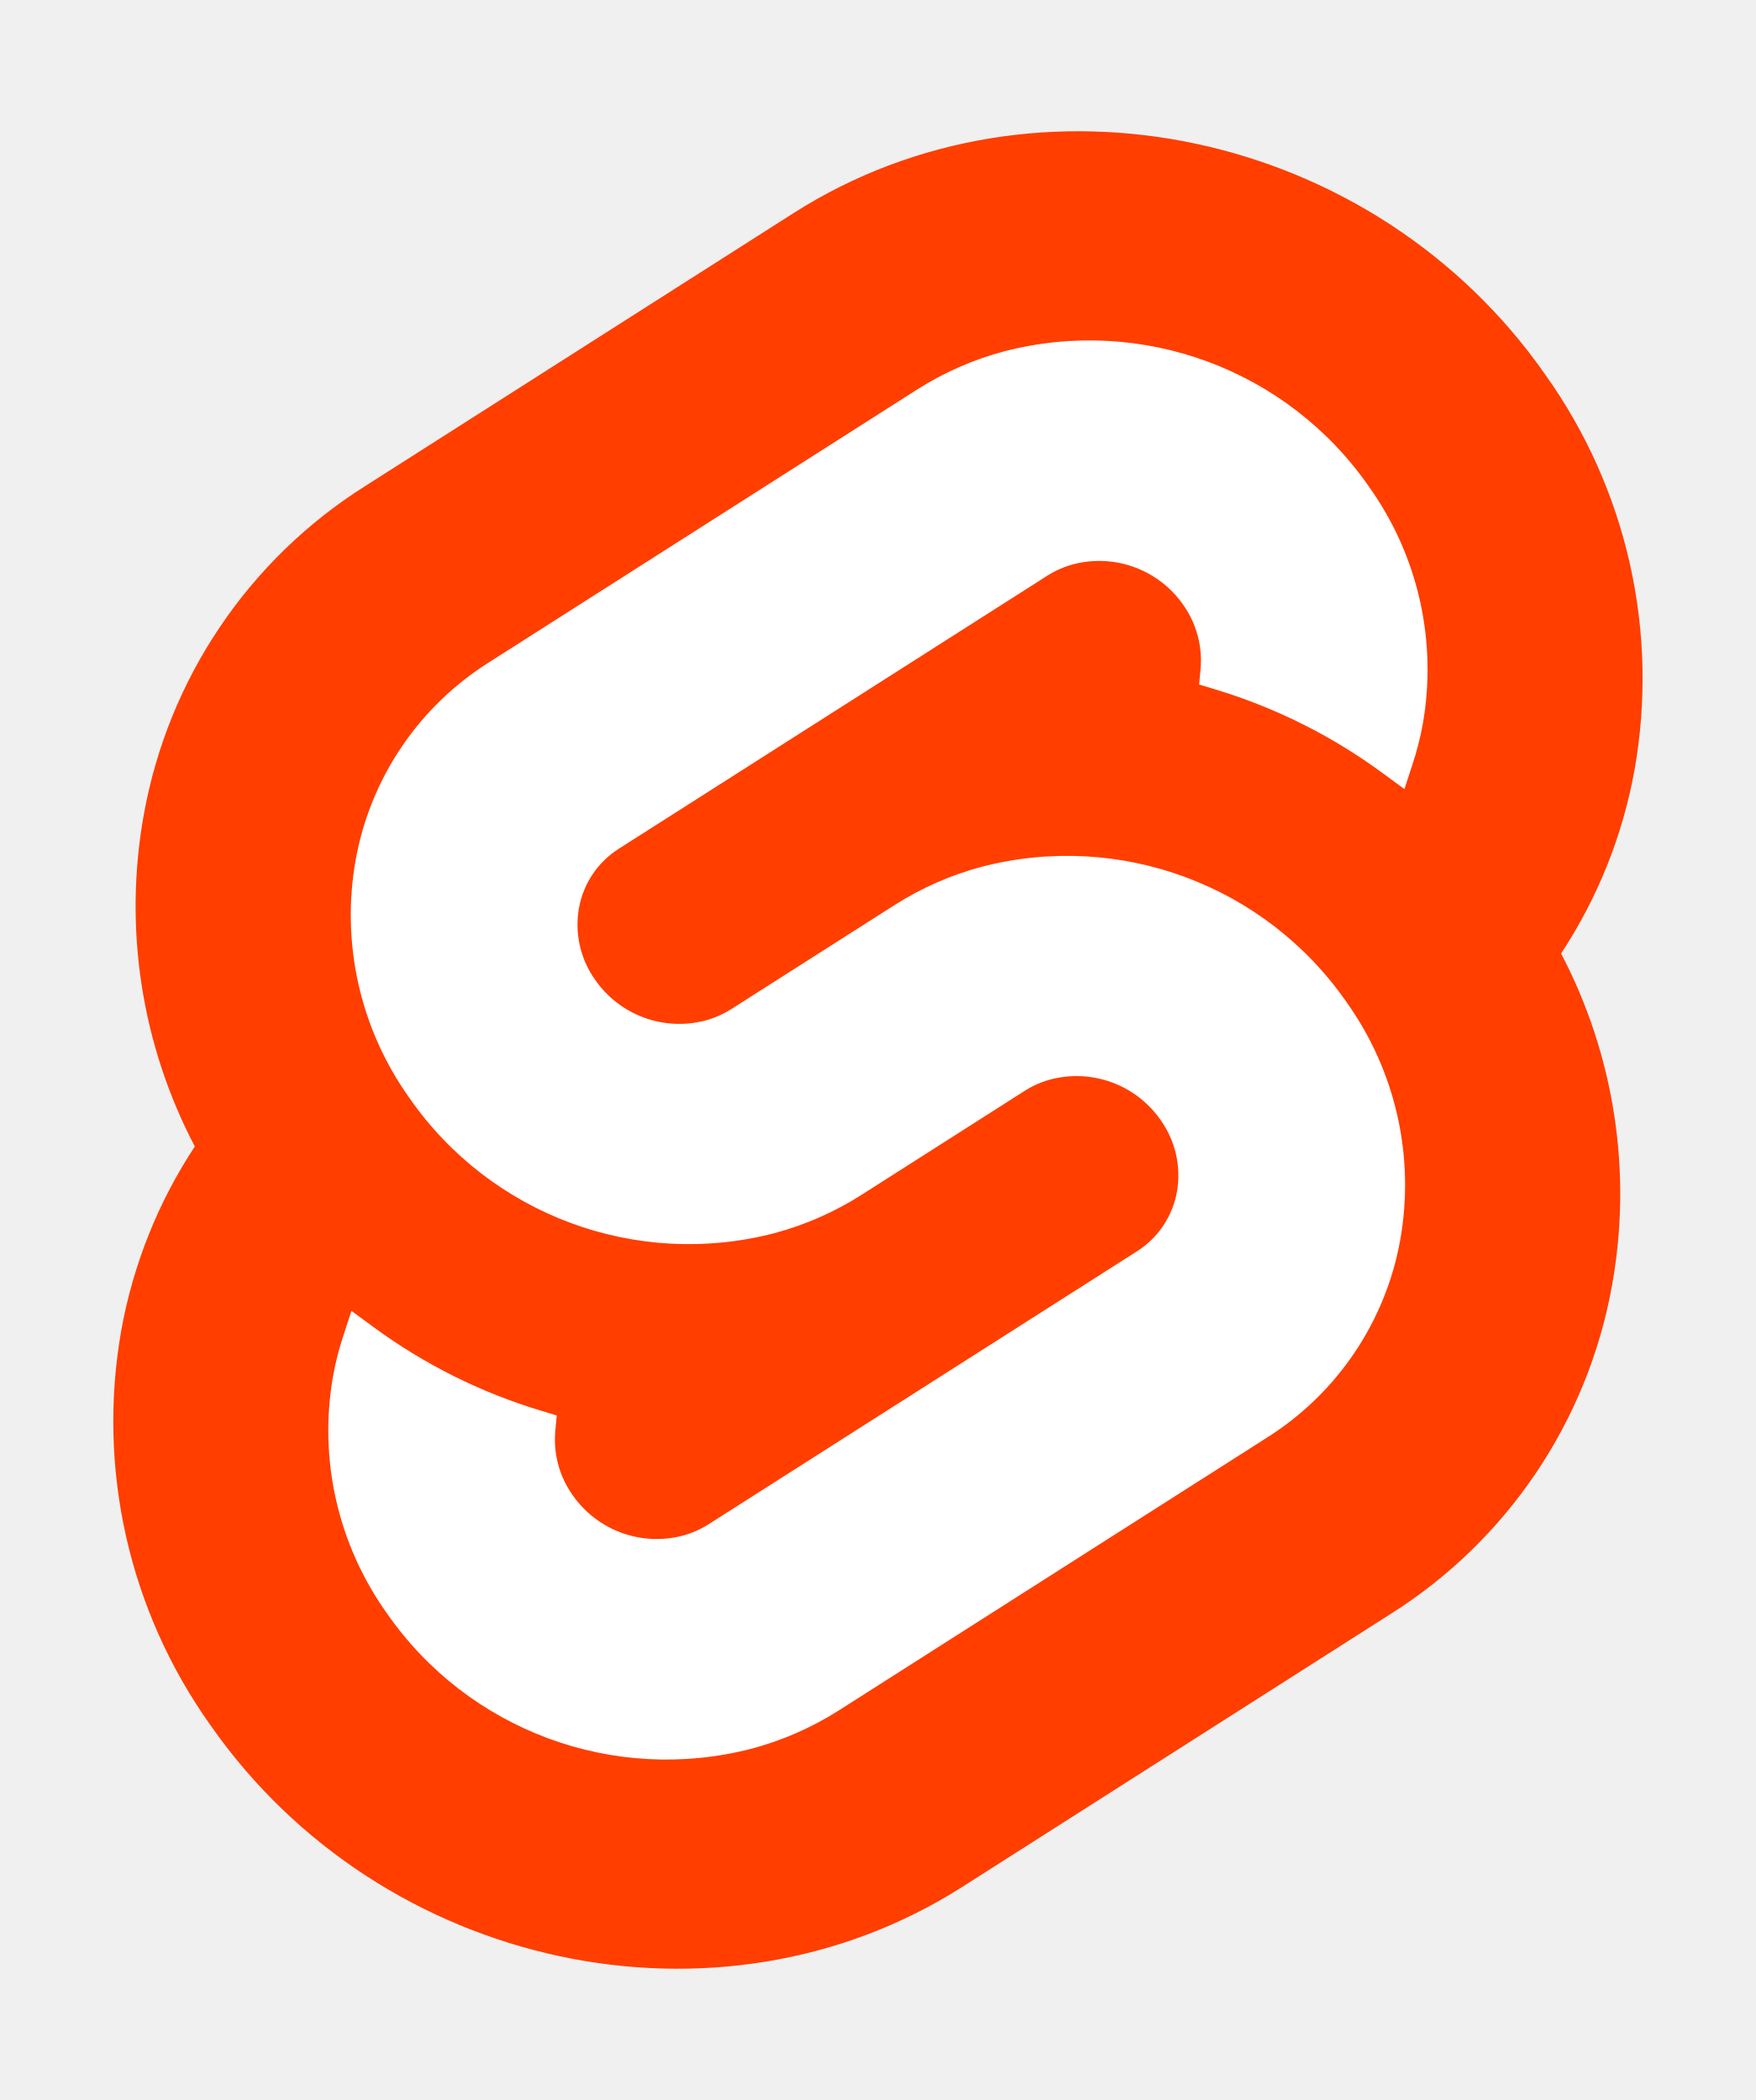
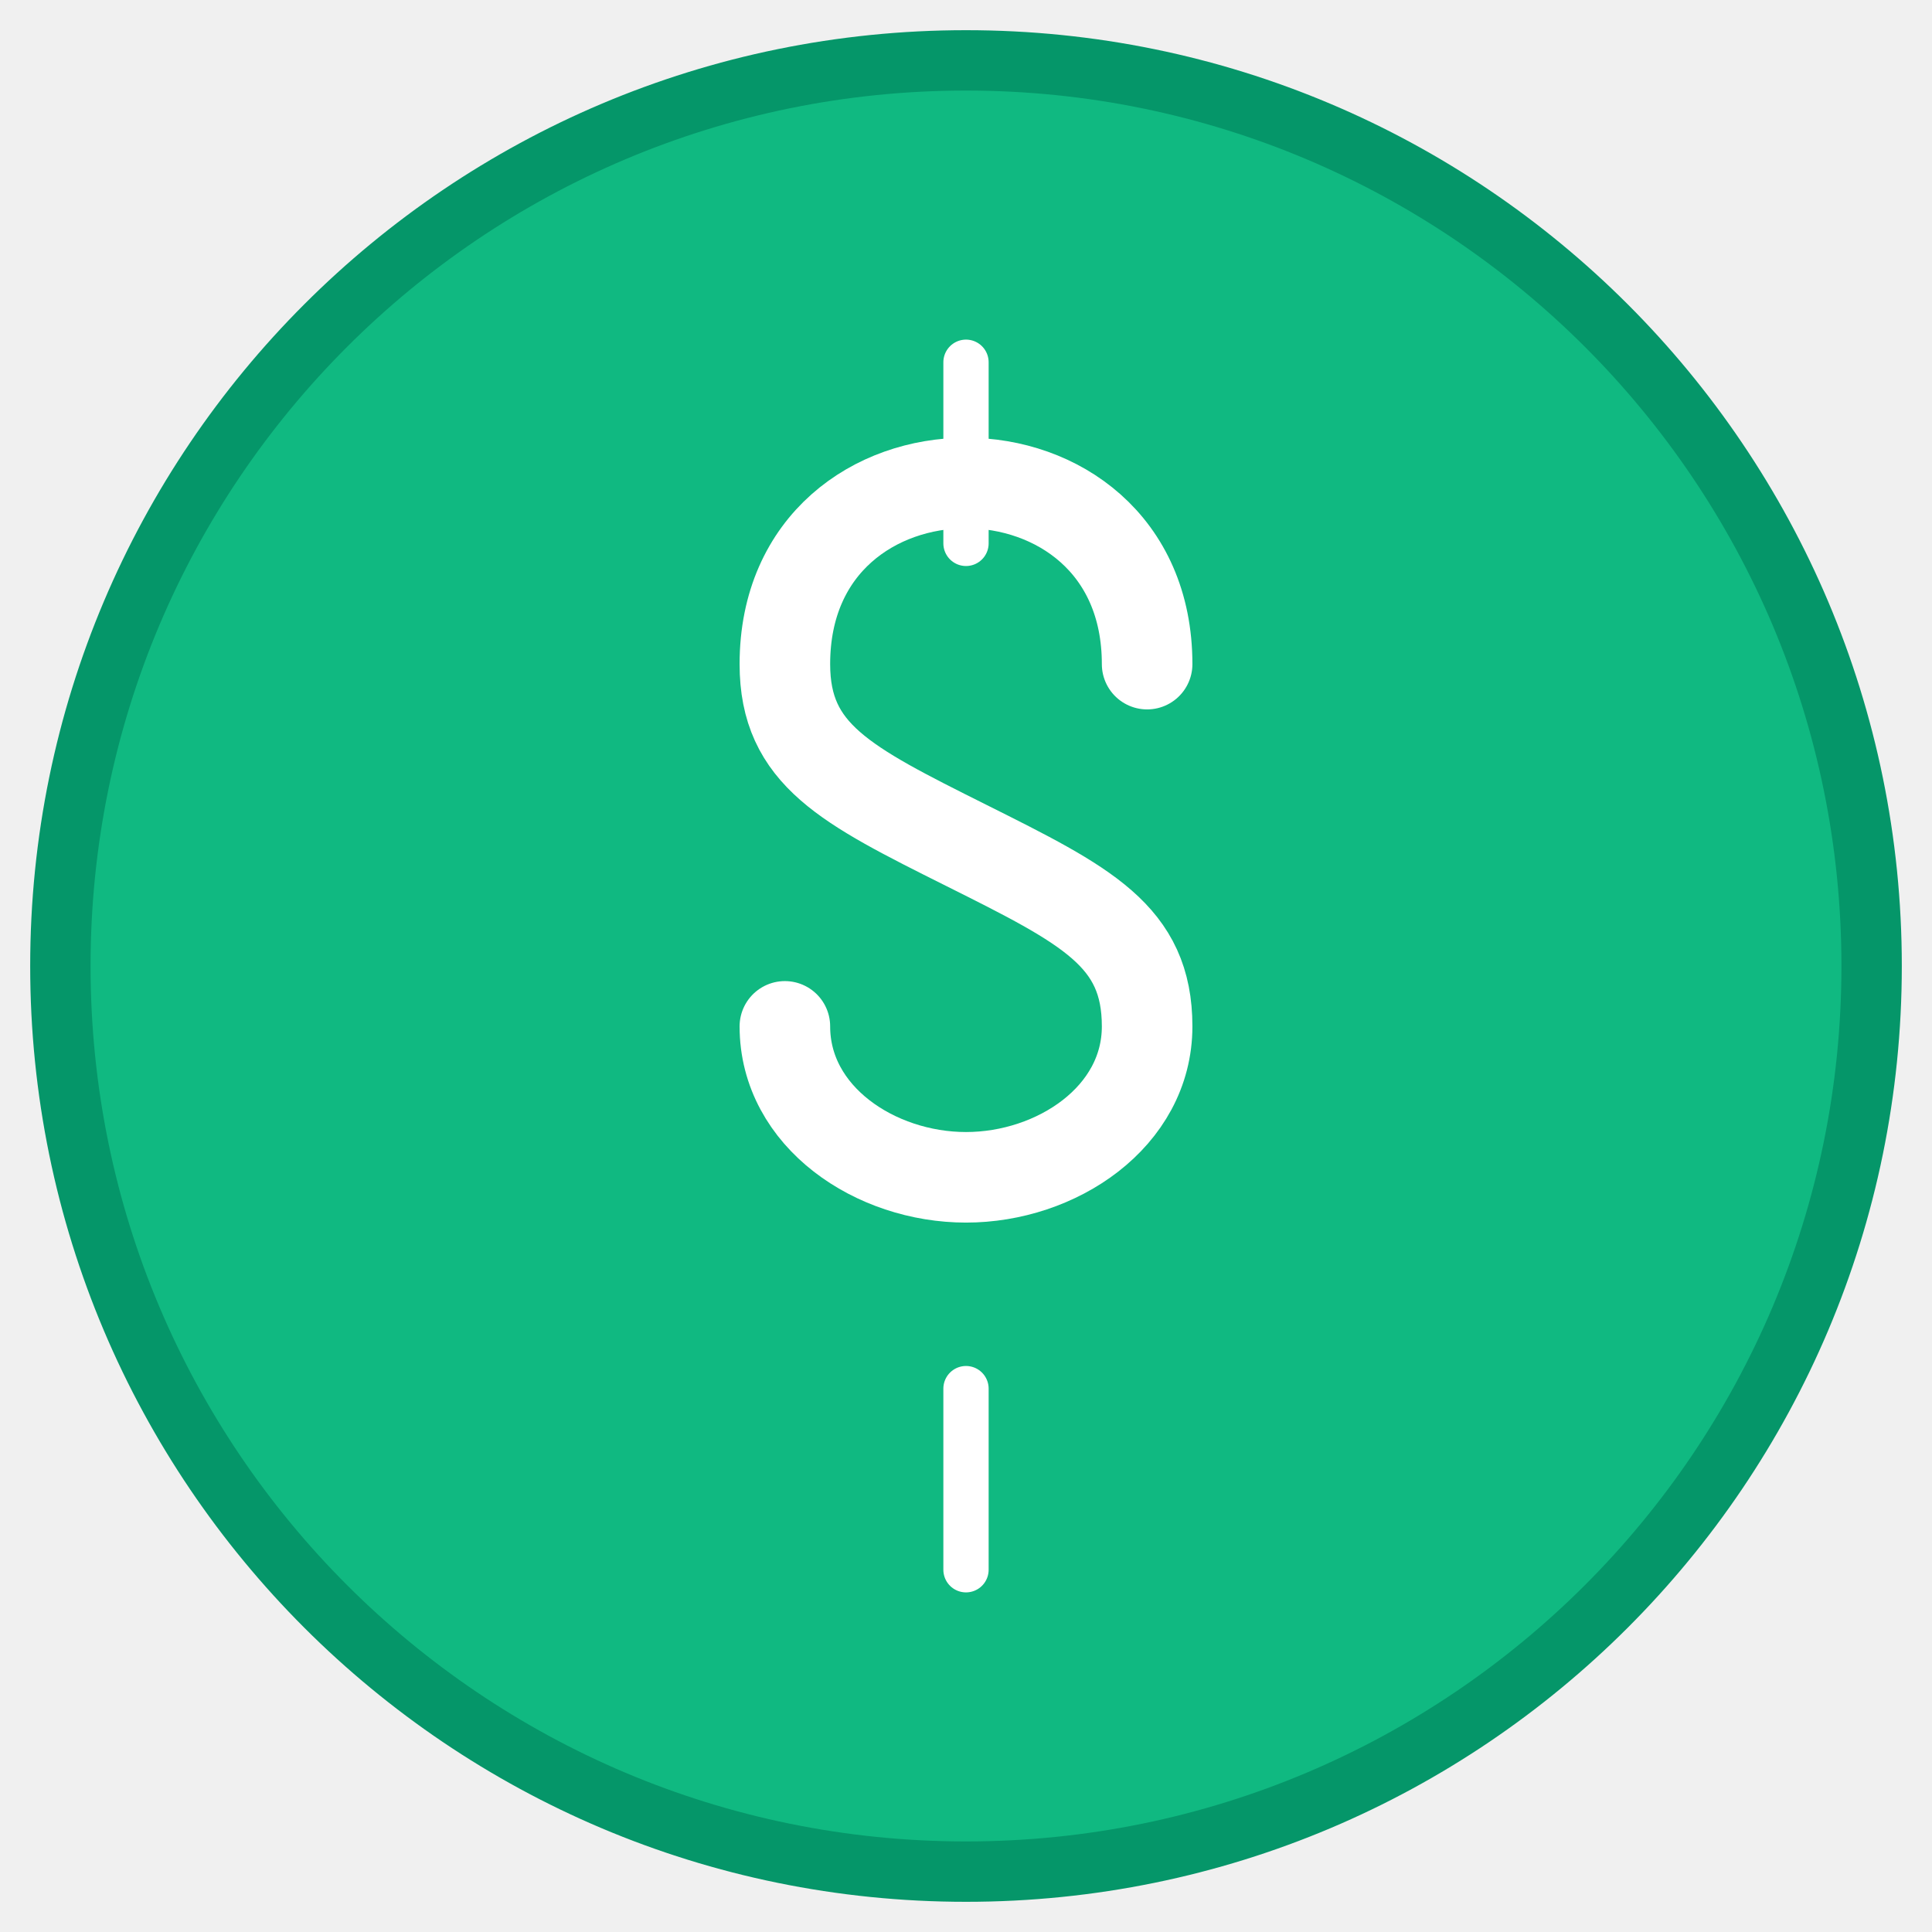
- <svg xmlns="http://www.w3.org/2000/svg" width="107" height="128" viewBox="0 0 107 128">
-   <path d="M94.157 22.819c-10.4-14.885-30.94-19.297-45.792-9.835L22.282 29.608A29.92 29.92 0 0 0 8.764 49.65a31.5 31.5 0 0 0 3.108 20.231 30 30 0 0 0-4.477 11.183 31.9 31.9 0 0 0 5.448 24.116c10.402 14.887 30.942 19.297 45.791 9.835l26.083-16.624A29.92 29.92 0 0 0 98.235 78.35a31.53 31.53 0 0 0-3.105-20.232 30 30 0 0 0 4.474-11.182 31.88 31.88 0 0 0-5.447-24.116" style="fill:#ff3e00" />
-   <path d="M45.817 106.582a20.72 20.72 0 0 1-22.237-8.243 19.17 19.17 0 0 1-3.277-14.503 18 18 0 0 1 .624-2.435l.49-1.498 1.337.981a33.6 33.6 0 0 0 10.203 5.098l.97.294-.09.968a5.85 5.85 0 0 0 1.052 3.878 6.24 6.24 0 0 0 6.695 2.485 5.8 5.8 0 0 0 1.603-.704L69.27 76.28a5.43 5.43 0 0 0 2.45-3.631 5.8 5.8 0 0 0-.987-4.371 6.24 6.24 0 0 0-6.698-2.487 5.7 5.7 0 0 0-1.6.704l-9.953 6.345a19 19 0 0 1-5.296 2.326 20.72 20.72 0 0 1-22.237-8.243 19.17 19.17 0 0 1-3.277-14.502 17.99 17.99 0 0 1 8.13-12.052l26.081-16.623a19 19 0 0 1 5.3-2.329 20.72 20.72 0 0 1 22.237 8.243 19.17 19.17 0 0 1 3.277 14.503 18 18 0 0 1-.624 2.435l-.49 1.498-1.337-.98a33.6 33.6 0 0 0-10.203-5.1l-.97-.294.09-.968a5.86 5.86 0 0 0-1.052-3.878 6.24 6.24 0 0 0-6.696-2.485 5.8 5.8 0 0 0-1.602.704L37.73 51.72a5.42 5.42 0 0 0-2.449 3.63 5.79 5.79 0 0 0 .986 4.372 6.24 6.24 0 0 0 6.698 2.486 5.8 5.8 0 0 0 1.602-.704l9.952-6.342a19 19 0 0 1 5.295-2.328 20.72 20.72 0 0 1 22.237 8.242 19.17 19.17 0 0 1 3.277 14.503 18 18 0 0 1-8.13 12.053l-26.081 16.622a19 19 0 0 1-5.3 2.328" style="fill:#fff" />
+ <svg xmlns="http://www.w3.org/2000/svg" viewBox="0 0 64 64" width="64" height="64">
+   <circle cx="32" cy="32" r="30" fill="#10b981" stroke="#059669" stroke-width="2" />
+   <g fill="#ffffff" stroke="#ffffff" stroke-width="1.5">
+     <line x1="32" y1="12" x2="32" y2="18" stroke-linecap="round" />
+     <line x1="32" y1="46" x2="32" y2="52" stroke-linecap="round" />
+     <path d="M 38 22 C 38 18 35 16 32 16 C 29 16 26 18 26 22 C 26 25 28 26 32 28 C 36 30 38 31 38 34 C 38 37 35 39 32 39 C 29 39 26 37 26 34" fill="none" stroke-linecap="round" stroke-linejoin="round" stroke-width="3" />
+   </g>
</svg>
